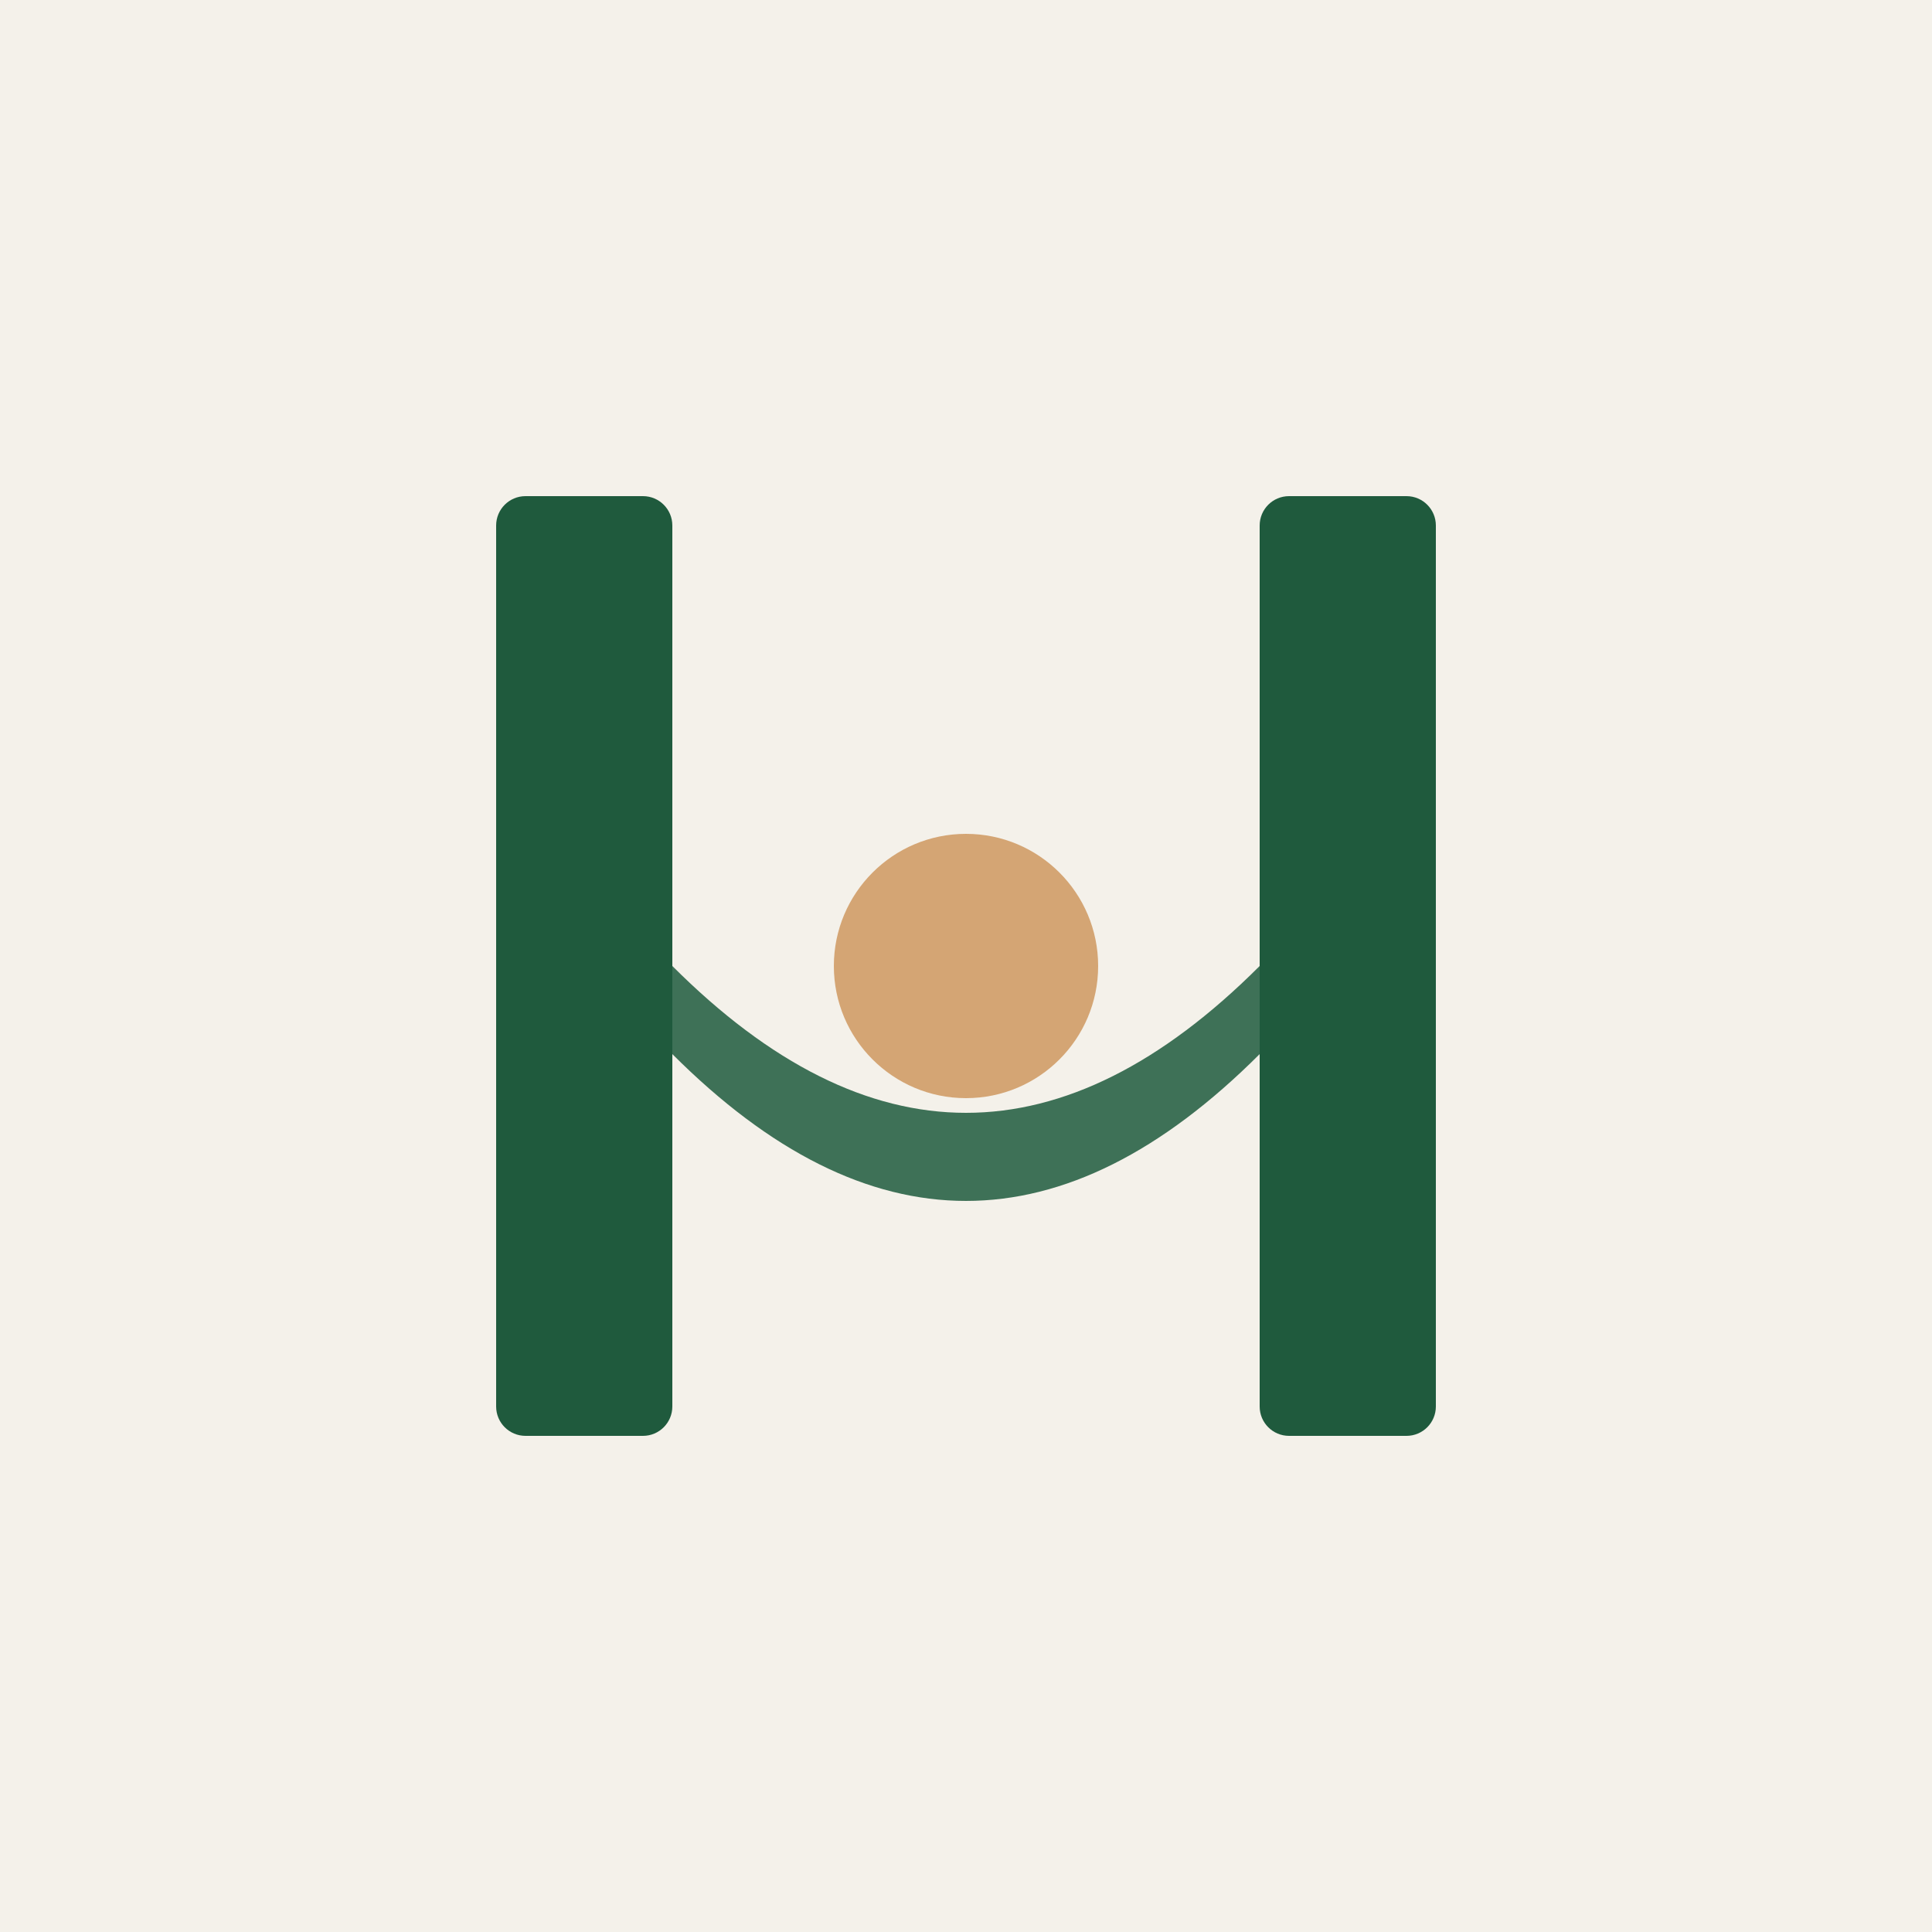
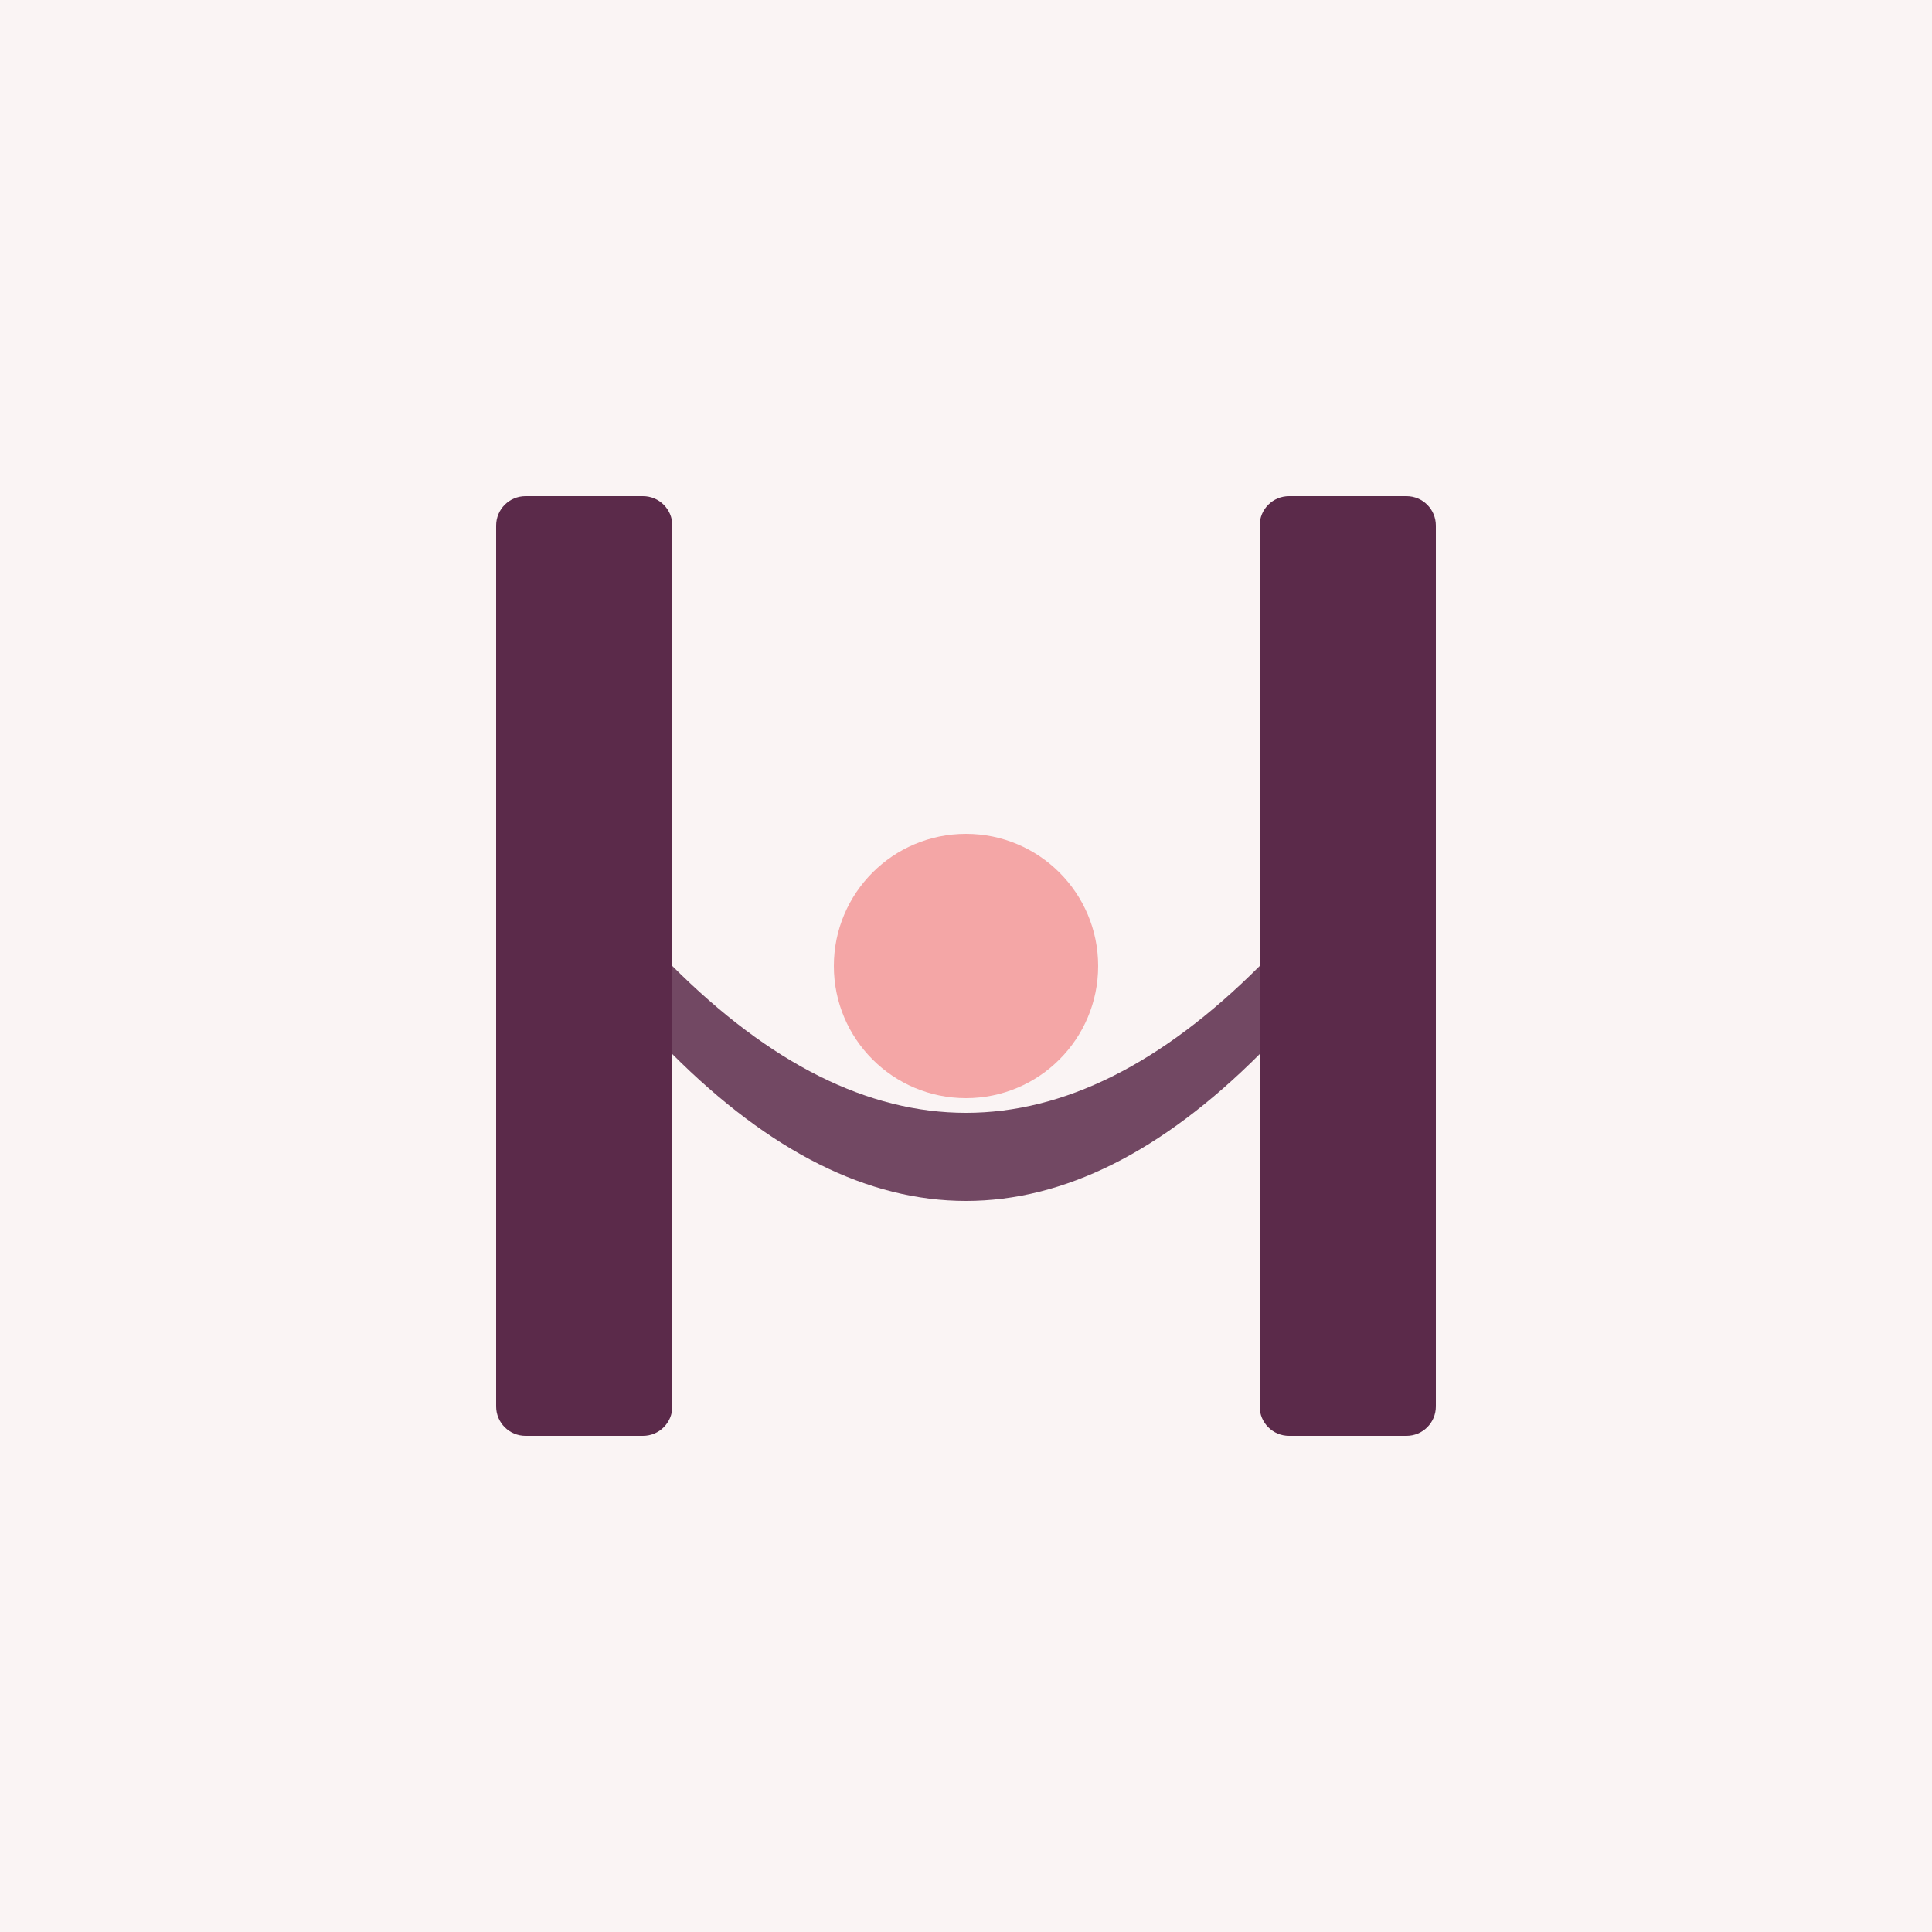
<svg xmlns="http://www.w3.org/2000/svg" viewBox="0 0 1024 1024" width="1024" height="1024">
-   <rect width="1024" height="1024" fill="#F4F1EA" />
+   <rect width="1024" height="1024" fill="#FAF4F4" />
  <g transform="translate(122.88, 122.88) scale(7.7824)">
-     <rect x="18" y="18" width="12" height="64" rx="2" fill="#1F5A3D" />
-     <rect x="70" y="18" width="12" height="64" rx="2" fill="#1F5A3D" />
-     <circle cx="50" cy="50" r="9" fill="#D4A574" />
-     <path d="M 30 50 Q 50 70 70 50 L 70 56 Q 50 76 30 56 Z" fill="#1F5A3D" opacity="0.85" />
+     <rect x="18" y="18" width="12" height="64" rx="2" fill="#5B2A4A" />
+     <rect x="70" y="18" width="12" height="64" rx="2" fill="#5B2A4A" />
+     <circle cx="50" cy="50" r="9" fill="#F4A6A6" />
+     <path d="M 30 50 Q 50 70 70 50 L 70 56 Q 50 76 30 56 Z" fill="#5B2A4A" opacity="0.85" />
  </g>
</svg>
